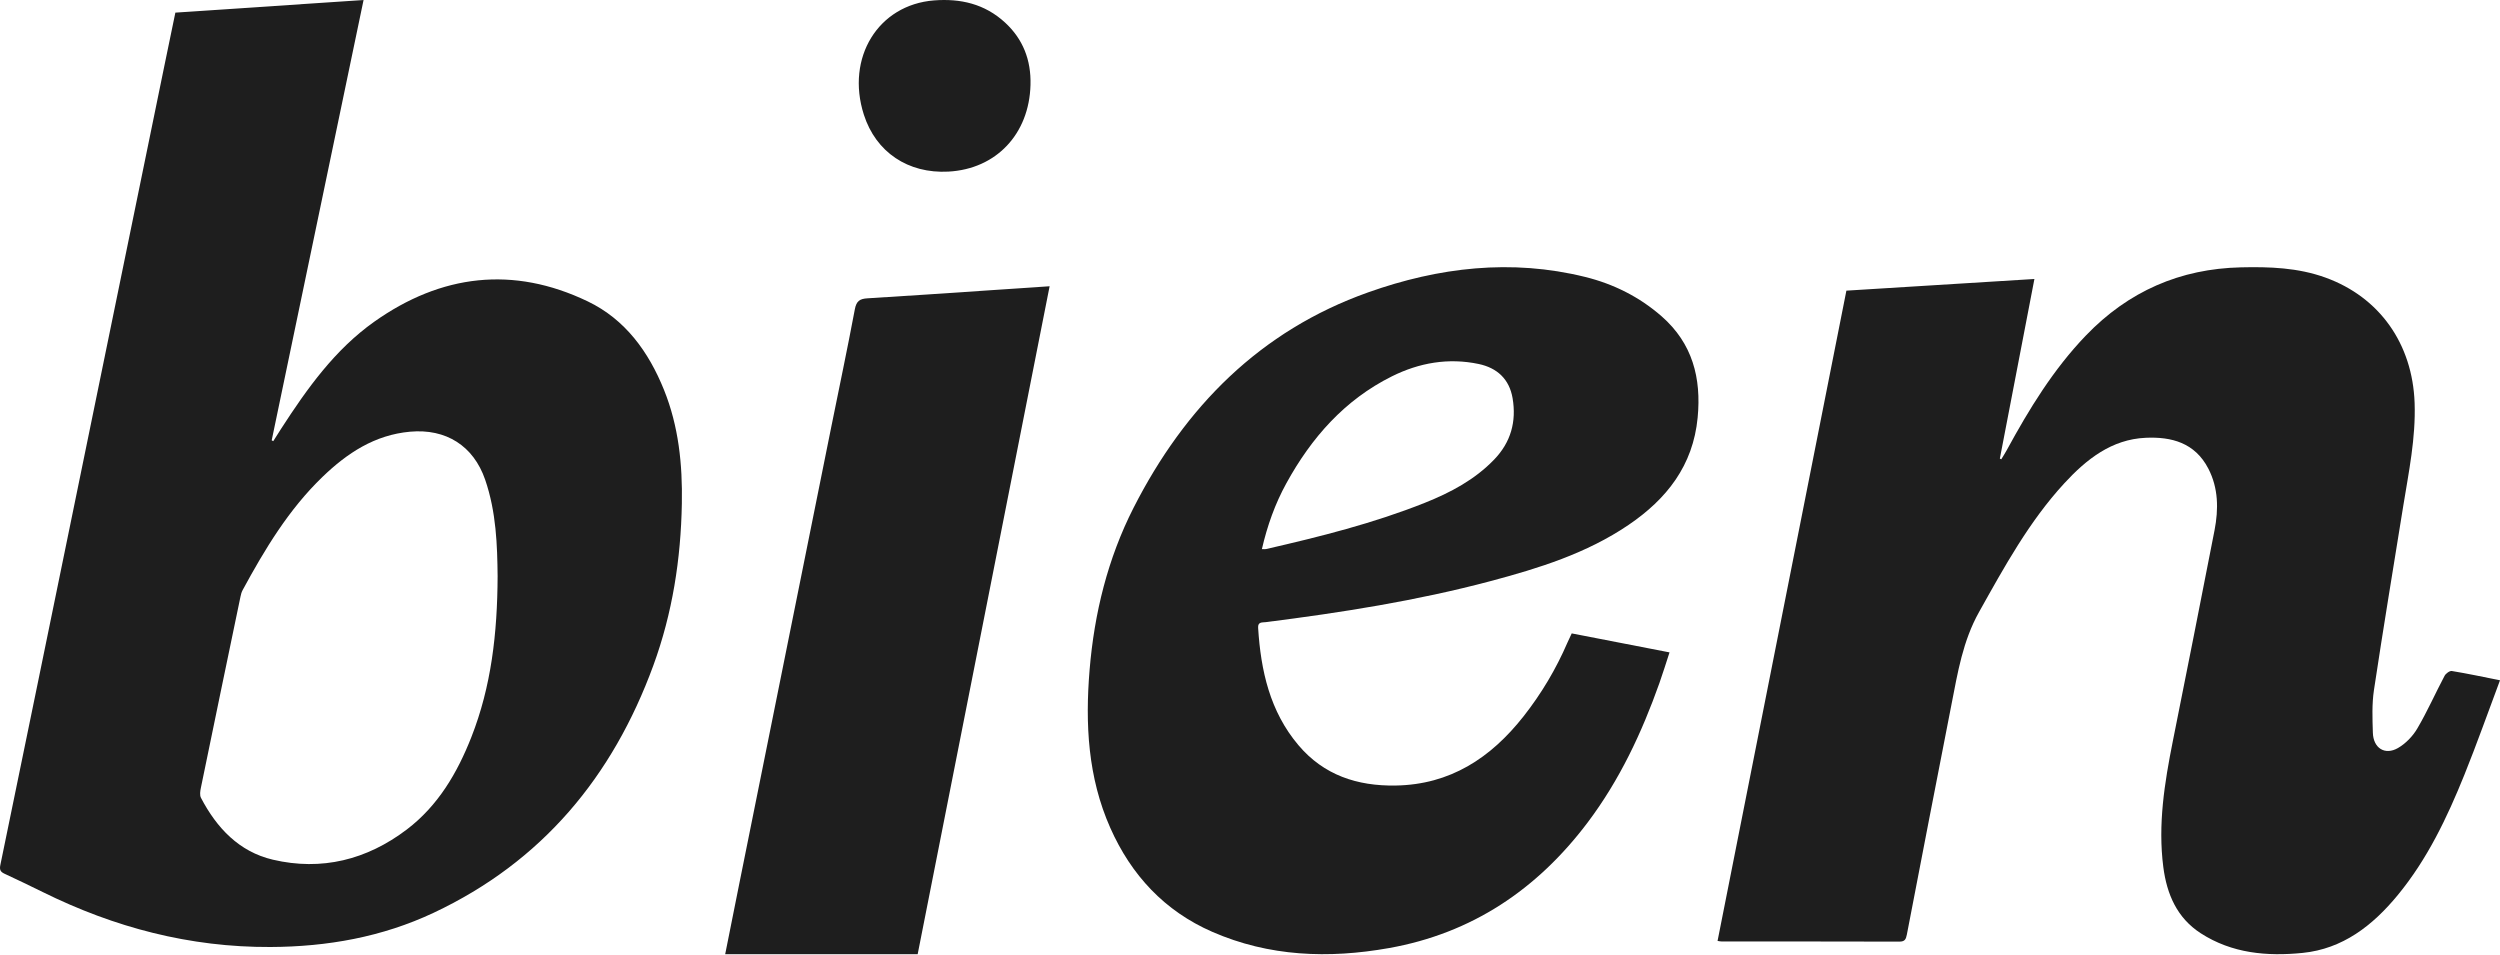
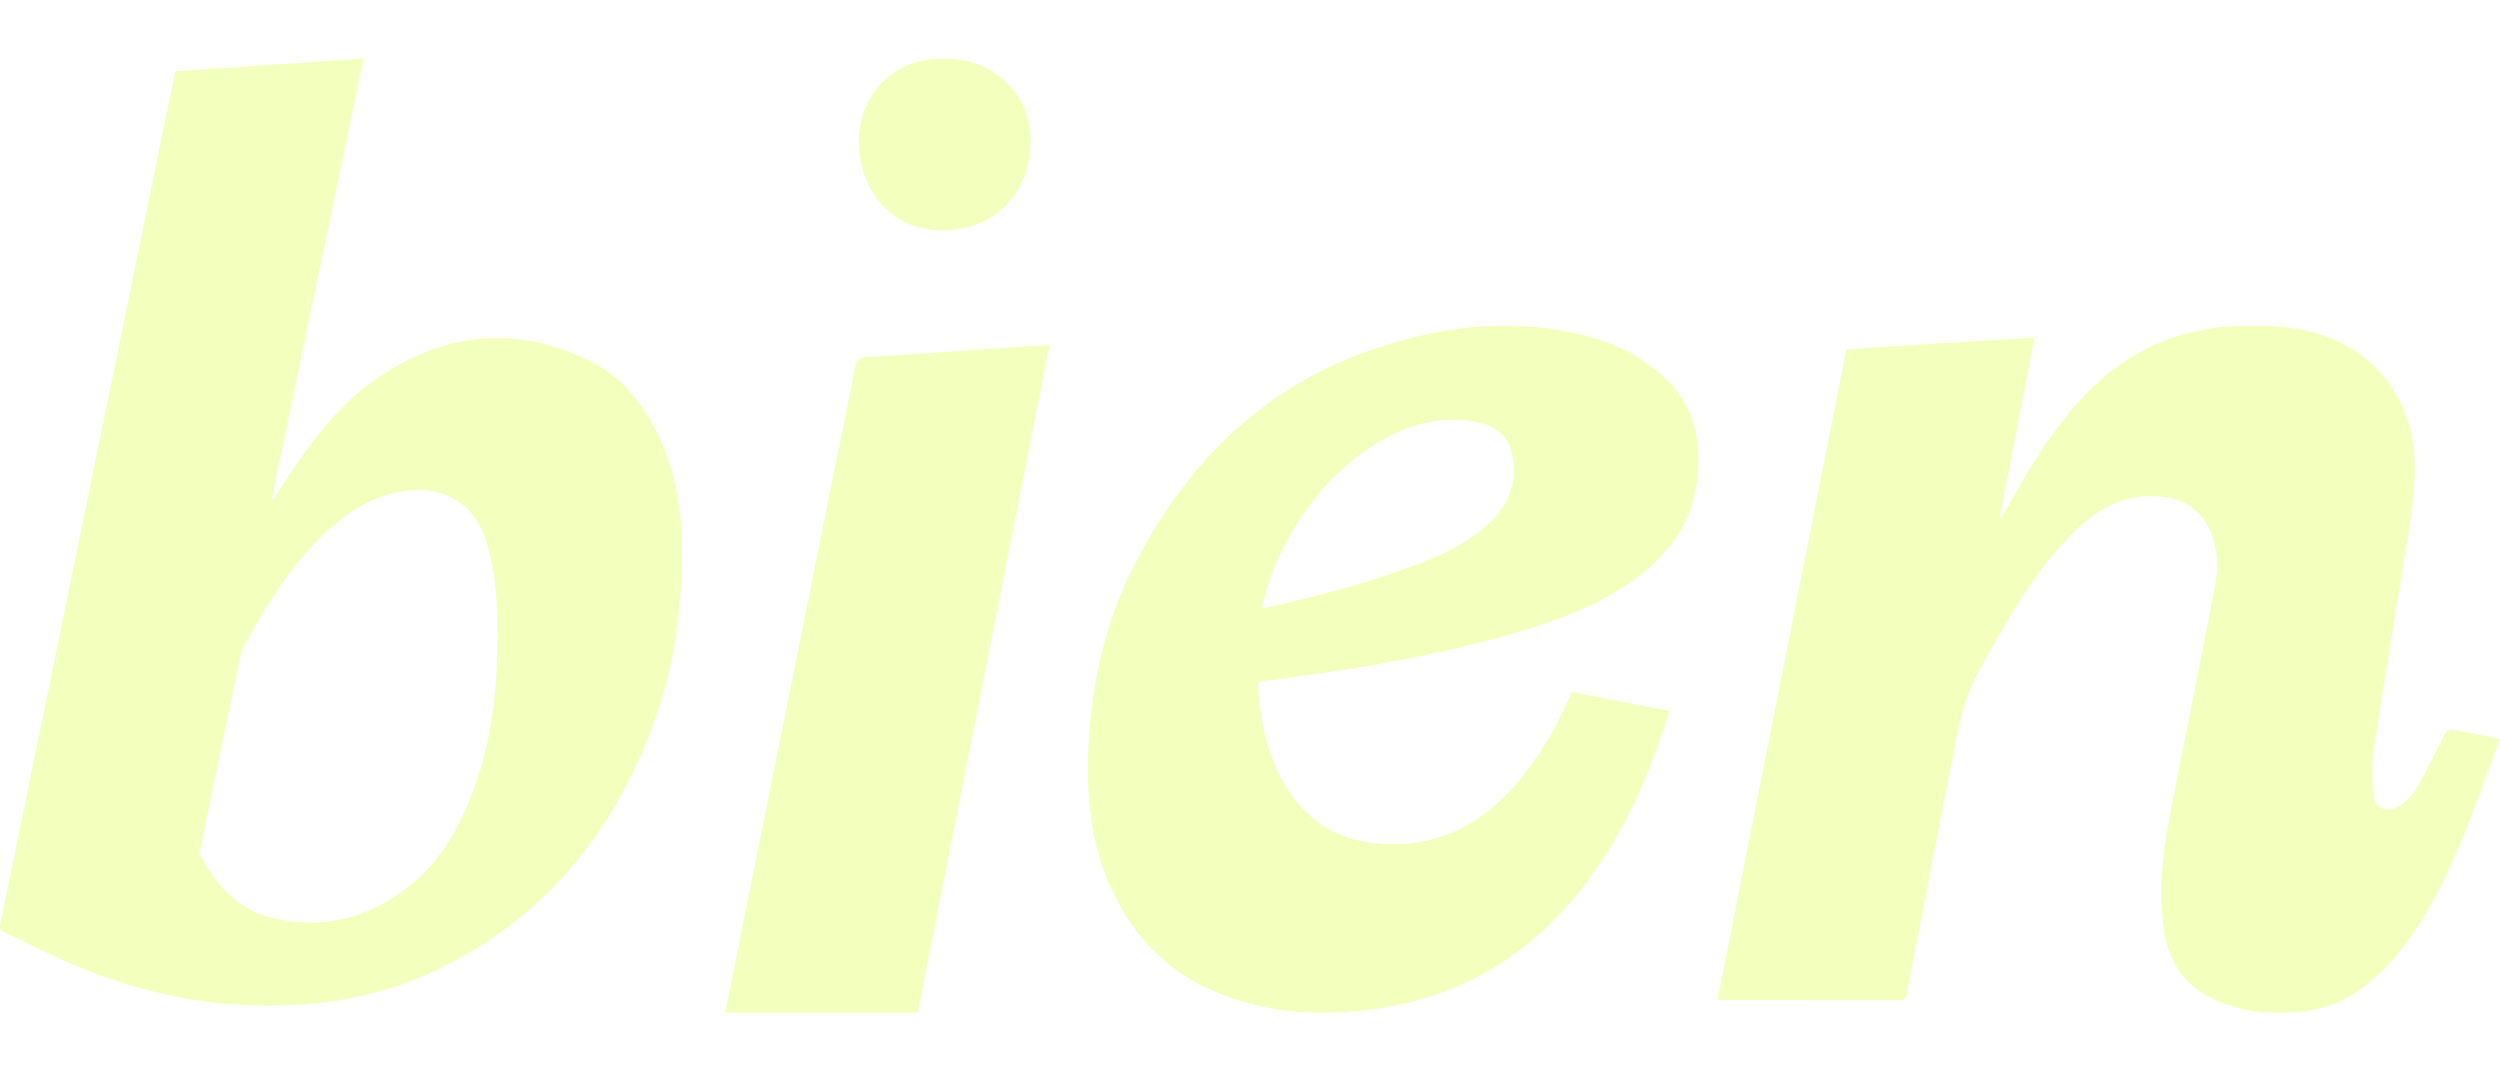
- <svg xmlns="http://www.w3.org/2000/svg" width="131px" height="50px" viewBox="0 0 131 50" version="1.1">
+ <svg xmlns="http://www.w3.org/2000/svg" width="350px" height="150px" viewBox="0 0 131 50" version="1.1">
  <defs />
  <g id="Page-1" stroke="none" stroke-width="1" fill="none" fill-rule="evenodd">
-     <g id="bien-logo" fill="#1E1E1E">
+     <g id="bien-logo" fill="#F3FFBD">
      <g id="Page-1-Copy">
        <g id="Group-3">
          <path d="M26.075,30.197 C26.059,28.598 26.007,26.833 25.422,25.135 C24.809,23.356 23.365,22.451 21.487,22.621 C19.632,22.79 18.192,23.744 16.903,24.985 C15.128,26.696 13.875,28.78 12.713,30.924 C12.656,31.028 12.625,31.149 12.601,31.266 C11.906,34.604 11.212,37.942 10.526,41.281 C10.491,41.451 10.458,41.666 10.53,41.805 C11.353,43.381 12.527,44.632 14.296,45.047 C16.857,45.649 19.226,45.051 21.313,43.468 C22.953,42.223 23.959,40.507 24.699,38.626 C25.743,35.972 26.062,33.195 26.075,30.197 M9.189,0.662 C12.476,0.442 15.736,0.222 19.051,0 C17.439,7.727 15.838,15.4 14.237,23.073 C14.264,23.087 14.291,23.103 14.318,23.117 C14.453,22.903 14.587,22.687 14.726,22.474 C16.087,20.369 17.542,18.324 19.611,16.858 C23.113,14.378 26.885,13.914 30.799,15.793 C32.767,16.739 33.99,18.437 34.794,20.431 C35.564,22.342 35.766,24.342 35.729,26.383 C35.678,29.29 35.237,32.128 34.238,34.862 C32.107,40.688 28.413,45.153 22.72,47.831 C20.02,49.101 17.152,49.61 14.17,49.623 C9.947,49.642 5.997,48.602 2.237,46.742 C1.572,46.414 0.904,46.094 0.232,45.781 C0.017,45.681 -0.032,45.569 0.018,45.326 C1.357,38.839 2.685,32.35 4.016,25.861 C5.546,18.397 7.078,10.933 8.609,3.468 C8.797,2.552 8.987,1.636 9.189,0.662" id="Fill-1" />
        </g>
        <path d="M90,49.305 C92.248,37.955 94.495,26.619 96.751,15.23 C100.005,15.028 103.261,14.826 106.603,14.619 C105.99,17.799 105.391,20.915 104.792,24.031 C104.817,24.043 104.842,24.055 104.867,24.067 C104.964,23.906 105.067,23.748 105.156,23.584 C106.327,21.431 107.599,19.352 109.296,17.586 C111.529,15.259 114.248,14.081 117.422,14.009 C118.924,13.974 120.413,14.024 121.856,14.546 C124.692,15.572 126.417,18.019 126.526,21.115 C126.59,22.958 126.217,24.738 125.927,26.533 C125.411,29.74 124.879,32.945 124.395,36.159 C124.285,36.89 124.315,37.651 124.338,38.396 C124.362,39.201 124.967,39.59 125.653,39.197 C126.054,38.966 126.428,38.581 126.667,38.173 C127.19,37.283 127.61,36.331 128.094,35.416 C128.16,35.291 128.363,35.142 128.478,35.161 C129.296,35.295 130.108,35.469 131,35.647 C130.37,37.327 129.788,38.979 129.134,40.599 C128.228,42.846 127.188,45.026 125.644,46.901 C124.326,48.504 122.753,49.723 120.655,49.933 C118.794,50.118 116.961,49.964 115.316,48.901 C114.08,48.101 113.542,46.865 113.357,45.431 C113.07,43.203 113.421,41.024 113.853,38.852 C114.588,35.164 115.327,31.477 116.042,27.785 C116.255,26.683 116.248,25.576 115.714,24.55 C115.01,23.196 113.786,22.88 112.435,22.94 C110.647,23.02 109.327,24.067 108.163,25.332 C106.327,27.328 105.028,29.701 103.704,32.067 C102.852,33.587 102.586,35.235 102.262,36.89 C101.475,40.917 100.693,44.944 99.919,48.973 C99.87,49.229 99.804,49.342 99.525,49.341 C96.421,49.331 93.319,49.335 90.216,49.333 C90.156,49.333 90.097,49.319 90,49.305" id="Fill-4" />
        <path d="M66.123,28.773 C66.226,28.773 66.287,28.785 66.341,28.771 C69.16,28.124 71.965,27.423 74.66,26.348 C76.005,25.811 77.272,25.142 78.296,24.079 C79.17,23.171 79.467,22.09 79.26,20.866 C79.089,19.862 78.446,19.276 77.483,19.073 C75.895,18.739 74.37,19.006 72.932,19.722 C70.457,20.955 68.717,22.935 67.404,25.326 C66.813,26.401 66.406,27.546 66.123,28.773 M82.358,33.19 C84.056,33.52 85.737,33.846 87.483,34.185 C87.298,34.748 87.137,35.275 86.953,35.793 C86.03,38.396 84.866,40.875 83.198,43.091 C80.55,46.608 77.125,48.909 72.771,49.681 C69.623,50.239 66.503,50.13 63.521,48.827 C61.022,47.735 59.277,45.857 58.177,43.376 C57.004,40.731 56.86,37.936 57.095,35.1 C57.342,32.13 58.045,29.271 59.397,26.611 C62.091,21.318 66.032,17.33 71.693,15.319 C75.384,14.007 79.192,13.554 83.063,14.512 C84.554,14.881 85.908,15.558 87.073,16.578 C88.685,17.992 89.156,19.804 88.957,21.881 C88.718,24.397 87.334,26.15 85.334,27.507 C83.132,29.001 80.635,29.776 78.102,30.451 C74.236,31.48 70.293,32.097 66.331,32.6 C66.141,32.625 65.905,32.571 65.926,32.899 C66.066,35.143 66.542,37.275 68.034,39.043 C69.363,40.619 71.122,41.194 73.127,41.162 C75.987,41.117 78.115,39.718 79.831,37.54 C80.768,36.35 81.535,35.06 82.135,33.67 C82.202,33.515 82.278,33.364 82.358,33.19" id="Fill-6" />
        <path d="M48.086,50 L38,50 C38.252,48.74 38.496,47.511 38.743,46.283 C40.344,38.333 41.945,30.383 43.546,22.433 C43.964,20.357 44.404,18.286 44.794,16.204 C44.876,15.765 45.062,15.656 45.456,15.632 C47.513,15.509 49.568,15.364 51.624,15.227 C52.719,15.153 53.813,15.079 55,15 C52.687,26.707 50.388,38.345 48.086,50" id="Fill-8" />
        <path d="M53.998,4.453 C53.928,7.028 52.196,8.857 49.7,8.992 C47.58,9.107 45.895,7.973 45.265,6.006 C44.313,3.027 46.012,0.248 48.948,0.021 C50.311,-0.084 51.595,0.192 52.672,1.189 C53.595,2.042 54.036,3.135 53.998,4.453" id="Fill-10" />
      </g>
    </g>
  </g>
</svg>
